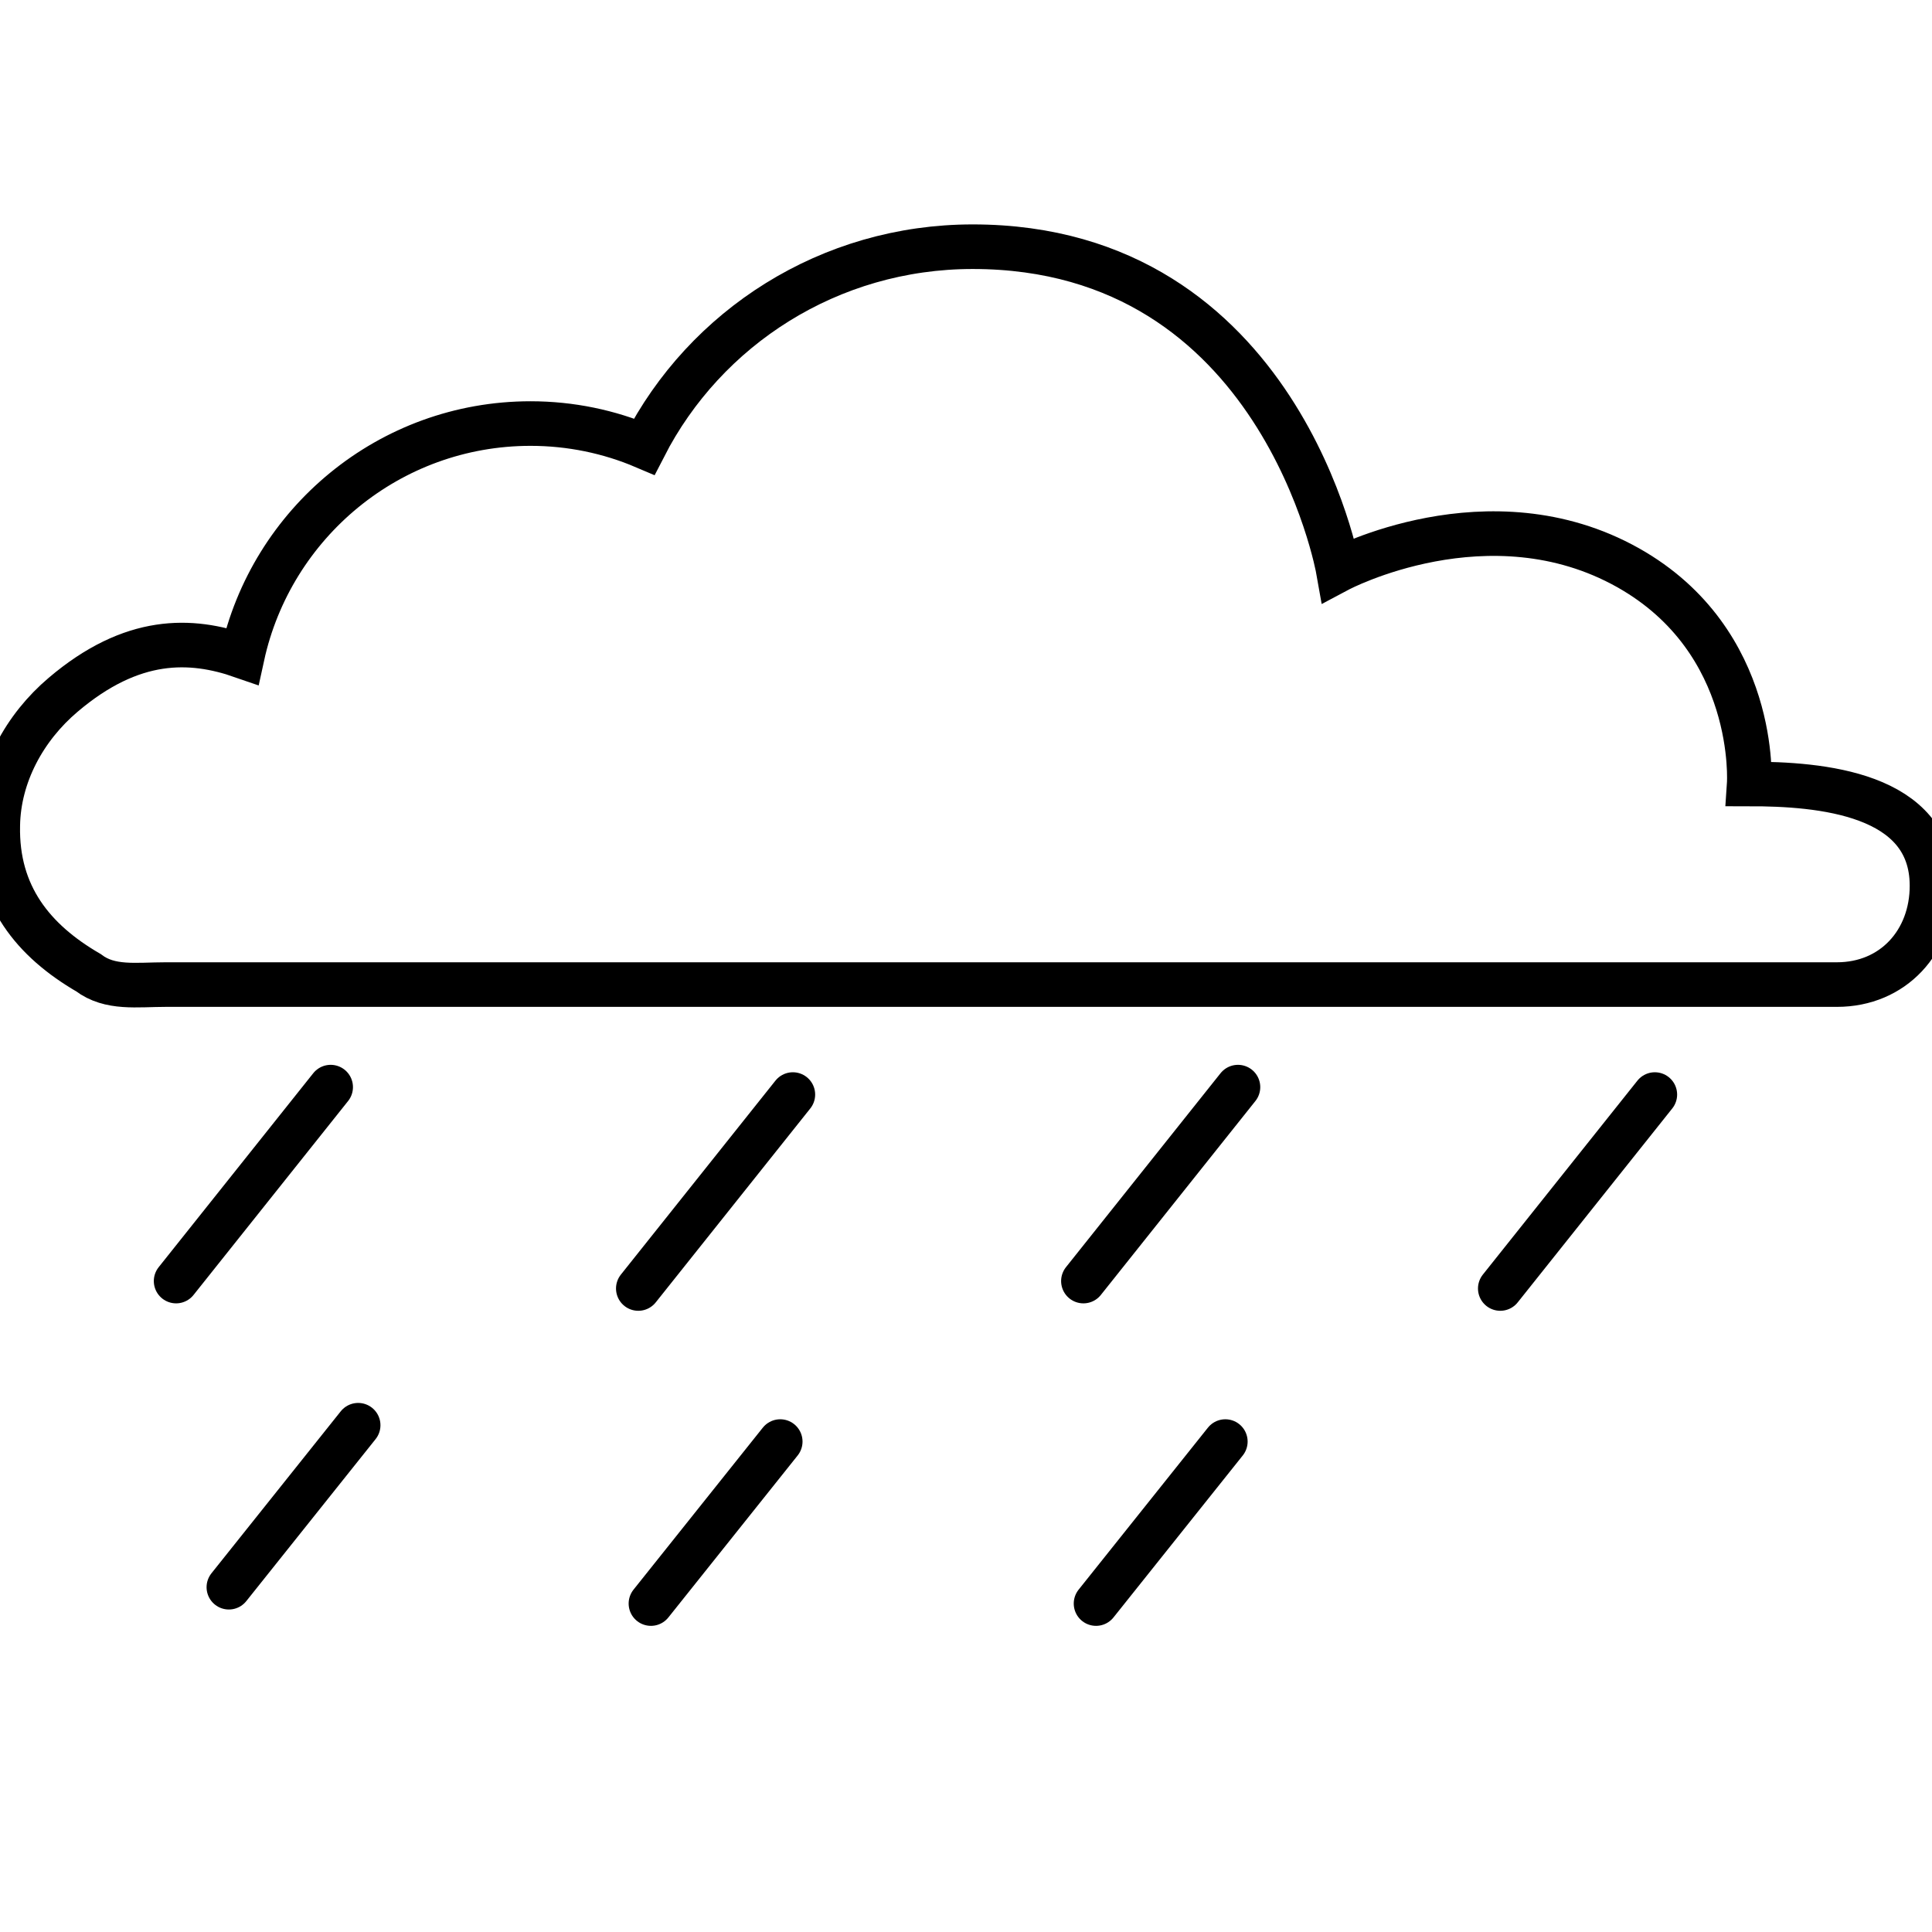
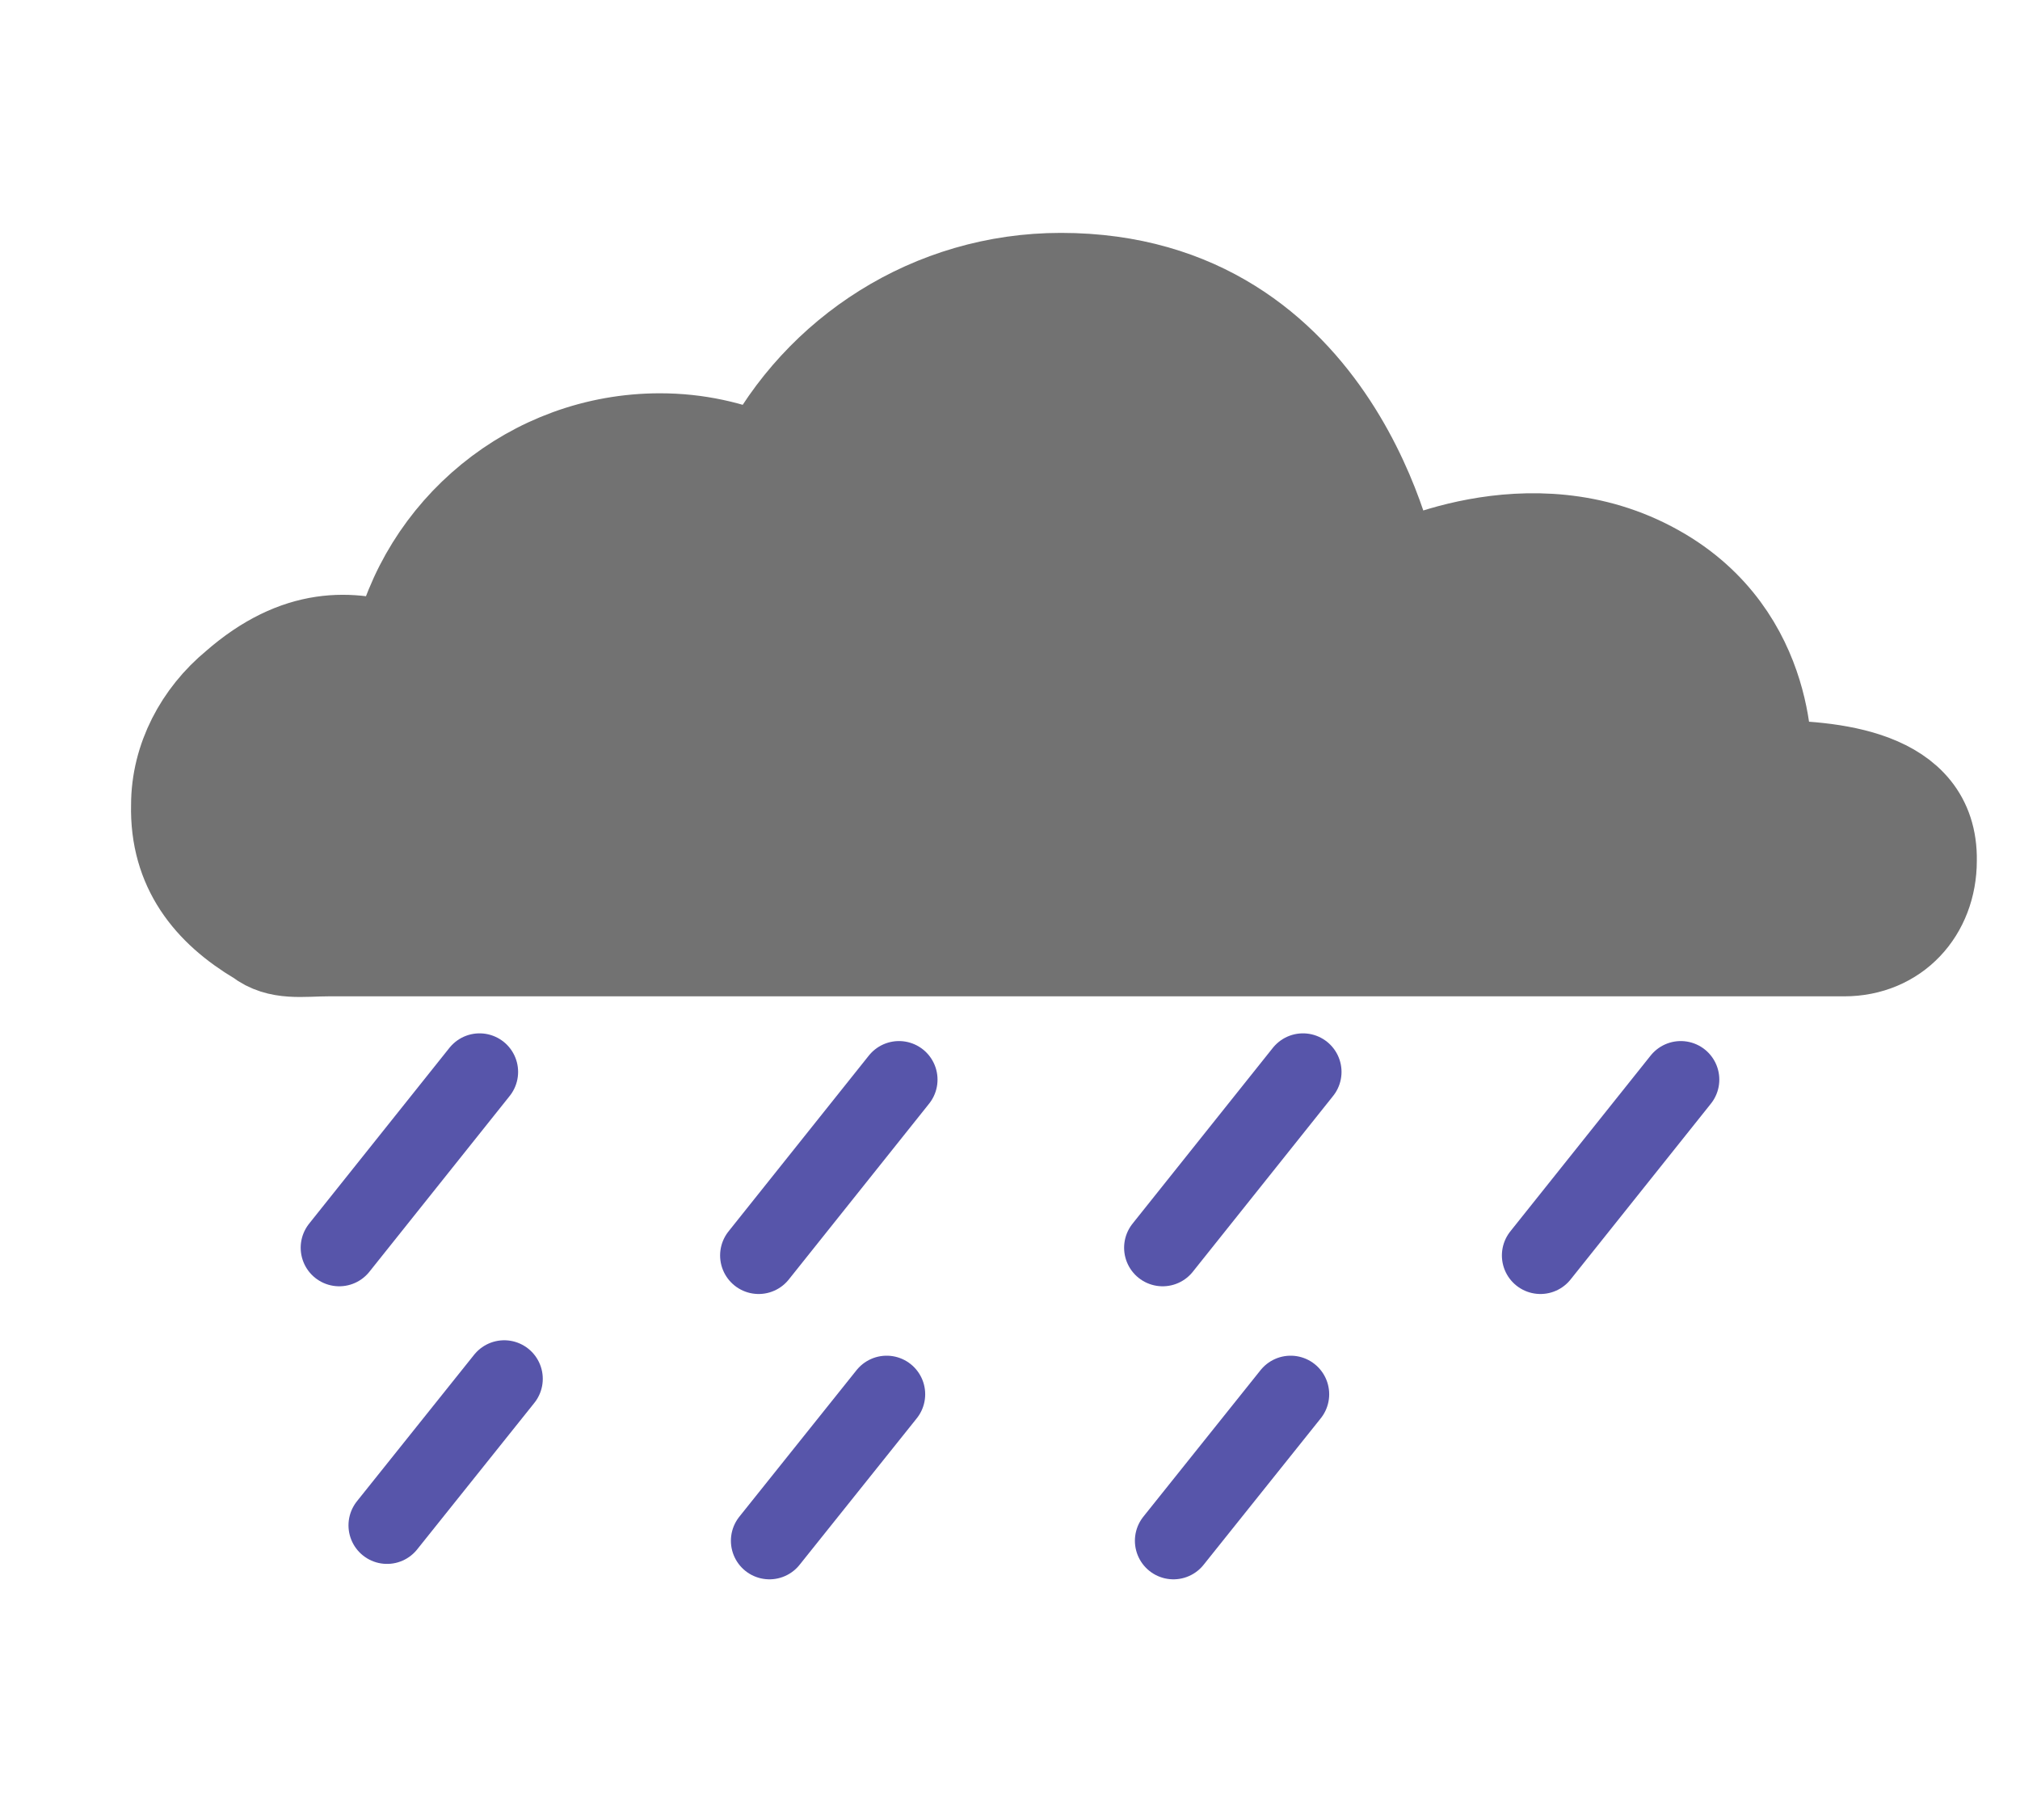
- <svg xmlns="http://www.w3.org/2000/svg" version="1.1" id="Camada_1" x="0px" y="0px" viewBox="0 0 260 260" style="enable-background:new 0 0 260 260;" xml:space="preserve">
+ <svg xmlns="http://www.w3.org/2000/svg" version="1.1" id="Camada_1" x="0px" y="0px" viewBox="-414 222 131 118" style="enable-background:new -414 222 131 118;" xml:space="preserve">
  <style type="text/css">
- 	.st0{fill:none;stroke:#000000;stroke-width:6;stroke-linecap:round;stroke-miterlimit:10;}
+ 	.st0{fill:#727272;stroke:#727272;stroke-width:6;stroke-linecap:round;stroke-miterlimit:10;}
+ 	.st1{fill:none;stroke:#5755AA;stroke-width:5;stroke-linecap:round;stroke-miterlimit:10;}
</style>
-   <g id="XMLID_14_">
-     <path id="XMLID_89_" class="st0" d="M235.4,105.5c0,0,1.3-19.2-16.3-29.1c-18.7-10.5-39,0.3-39,0.3s-7.7-43.5-49.2-43.5   c-19.3,0-36,10.9-44.2,26.9c-4.7-2-9.9-3.1-15.3-3.1c-19,0-34.9,13.4-38.8,31.3c-6.9-2.4-14.8-2.7-24.1,5.2   c-5.2,4.4-8.7,10.8-8.8,17.6c-0.2,9.4,4.8,15.5,12.2,19.8c2.9,2.2,6.5,1.6,10.4,1.6l224.9,0c7.6,0,12.8-5.8,12.8-13.3   C260,106.7,244.9,105.5,235.4,105.5z" />
-     <path id="XMLID_97_" class="st0" d="M44.5,146.3l-20.8,26.1" />
-     <path id="XMLID_98_" class="st0" d="M48.2,191.8l-17.4,21.8" />
-     <path id="XMLID_99_" class="st0" d="M106.7,147.3l-20.8,26.1" />
-     <path id="XMLID_107_" class="st0" d="M222.7,147.3l-20.8,26.1" />
-     <path id="XMLID_100_" class="st0" d="M166.6,146.3l-20.8,26.1" />
-     <path id="XMLID_101_" class="st0" d="M105,194l-17.4,21.8" />
-     <path id="XMLID_102_" class="st0" d="M164.9,194l-17.4,21.8" />
-   </g>
  <g id="XMLID_67_">
</g>
  <g id="XMLID_68_">
</g>
  <g id="XMLID_69_">
</g>
  <g id="XMLID_70_">
</g>
  <g id="XMLID_71_">
</g>
  <g id="XMLID_72_">
</g>
  <g id="XMLID_73_">
</g>
  <g id="XMLID_74_">
</g>
  <g id="XMLID_75_">
</g>
  <g id="XMLID_76_">
</g>
  <g id="XMLID_77_">
</g>
  <g id="XMLID_78_">
</g>
  <g id="XMLID_79_">
</g>
  <g id="XMLID_80_">
</g>
+   <g id="XMLID_14_">
+     <path id="XMLID_89_" class="st0" d="M-299.5,271.7c0,0,0.6-8.4-7.1-12.7c-8.2-4.6-17.1,0.1-17.1,0.1s-3.4-19-21.5-19   c-8.4,0-15.7,4.8-19.3,11.8c-2.1-0.9-4.3-1.4-6.7-1.4c-8.3,0-15.3,5.9-17,13.7c-3-1-6.5-1.2-10.5,2.3c-2.3,1.9-3.8,4.7-3.8,7.7   c-0.1,4.1,2.1,6.8,5.3,8.7c1.3,1,2.8,0.7,4.5,0.7h98.3c3.3,0,5.6-2.5,5.6-5.8C-288.7,272.2-295.3,271.7-299.5,271.7z" />
+     <path id="XMLID_97_" class="st1" d="M-382.9,291.5l-9.1,11.4" />
+     <path id="XMLID_98_" class="st1" d="M-381.3,311.4l-7.6,9.5" />
+     <path id="XMLID_99_" class="st1" d="M-355.7,292l-9.1,11.4" />
+     <path id="XMLID_107_" class="st1" d="M-305,292l-9.1,11.4" />
+     <path id="XMLID_100_" class="st1" d="M-329.5,291.5l-9.1,11.4" />
+     <path id="XMLID_101_" class="st1" d="M-356.5,312.4l-7.6,9.5" />
+     <path id="XMLID_102_" class="st1" d="M-330.3,312.4l-7.6,9.5" />
+   </g>
  <g id="XMLID_81_">
</g>
</svg>
